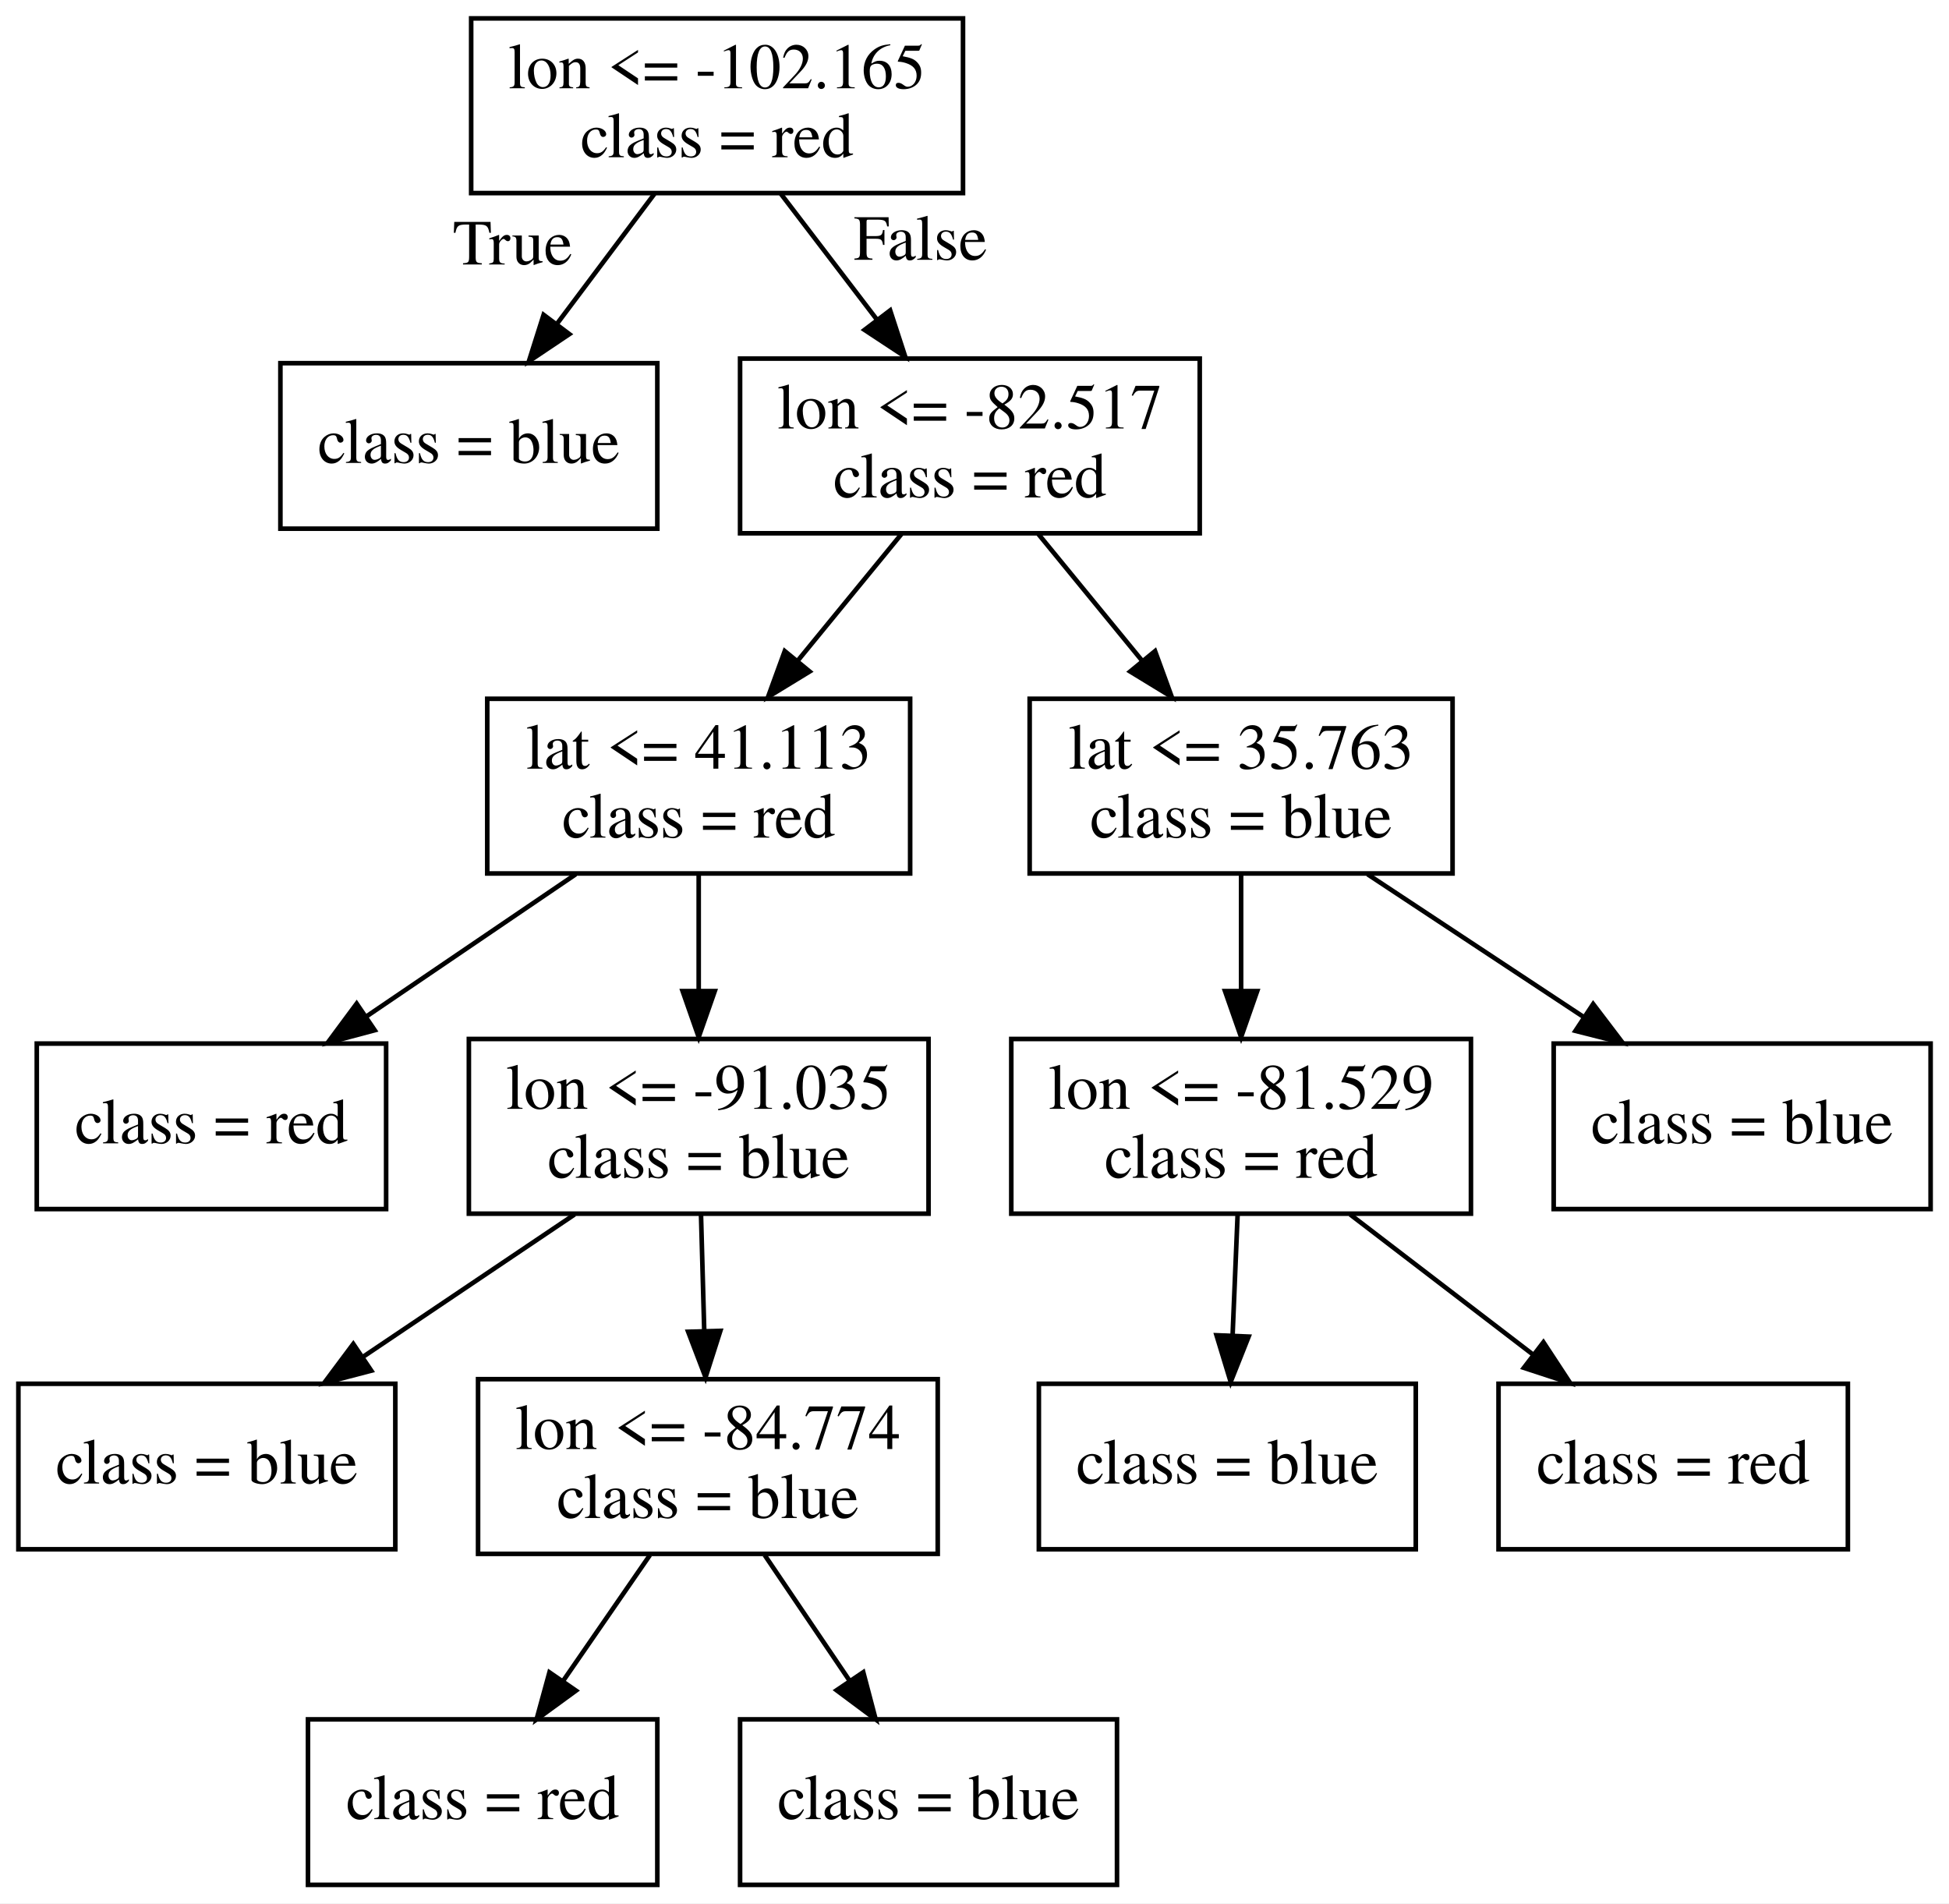
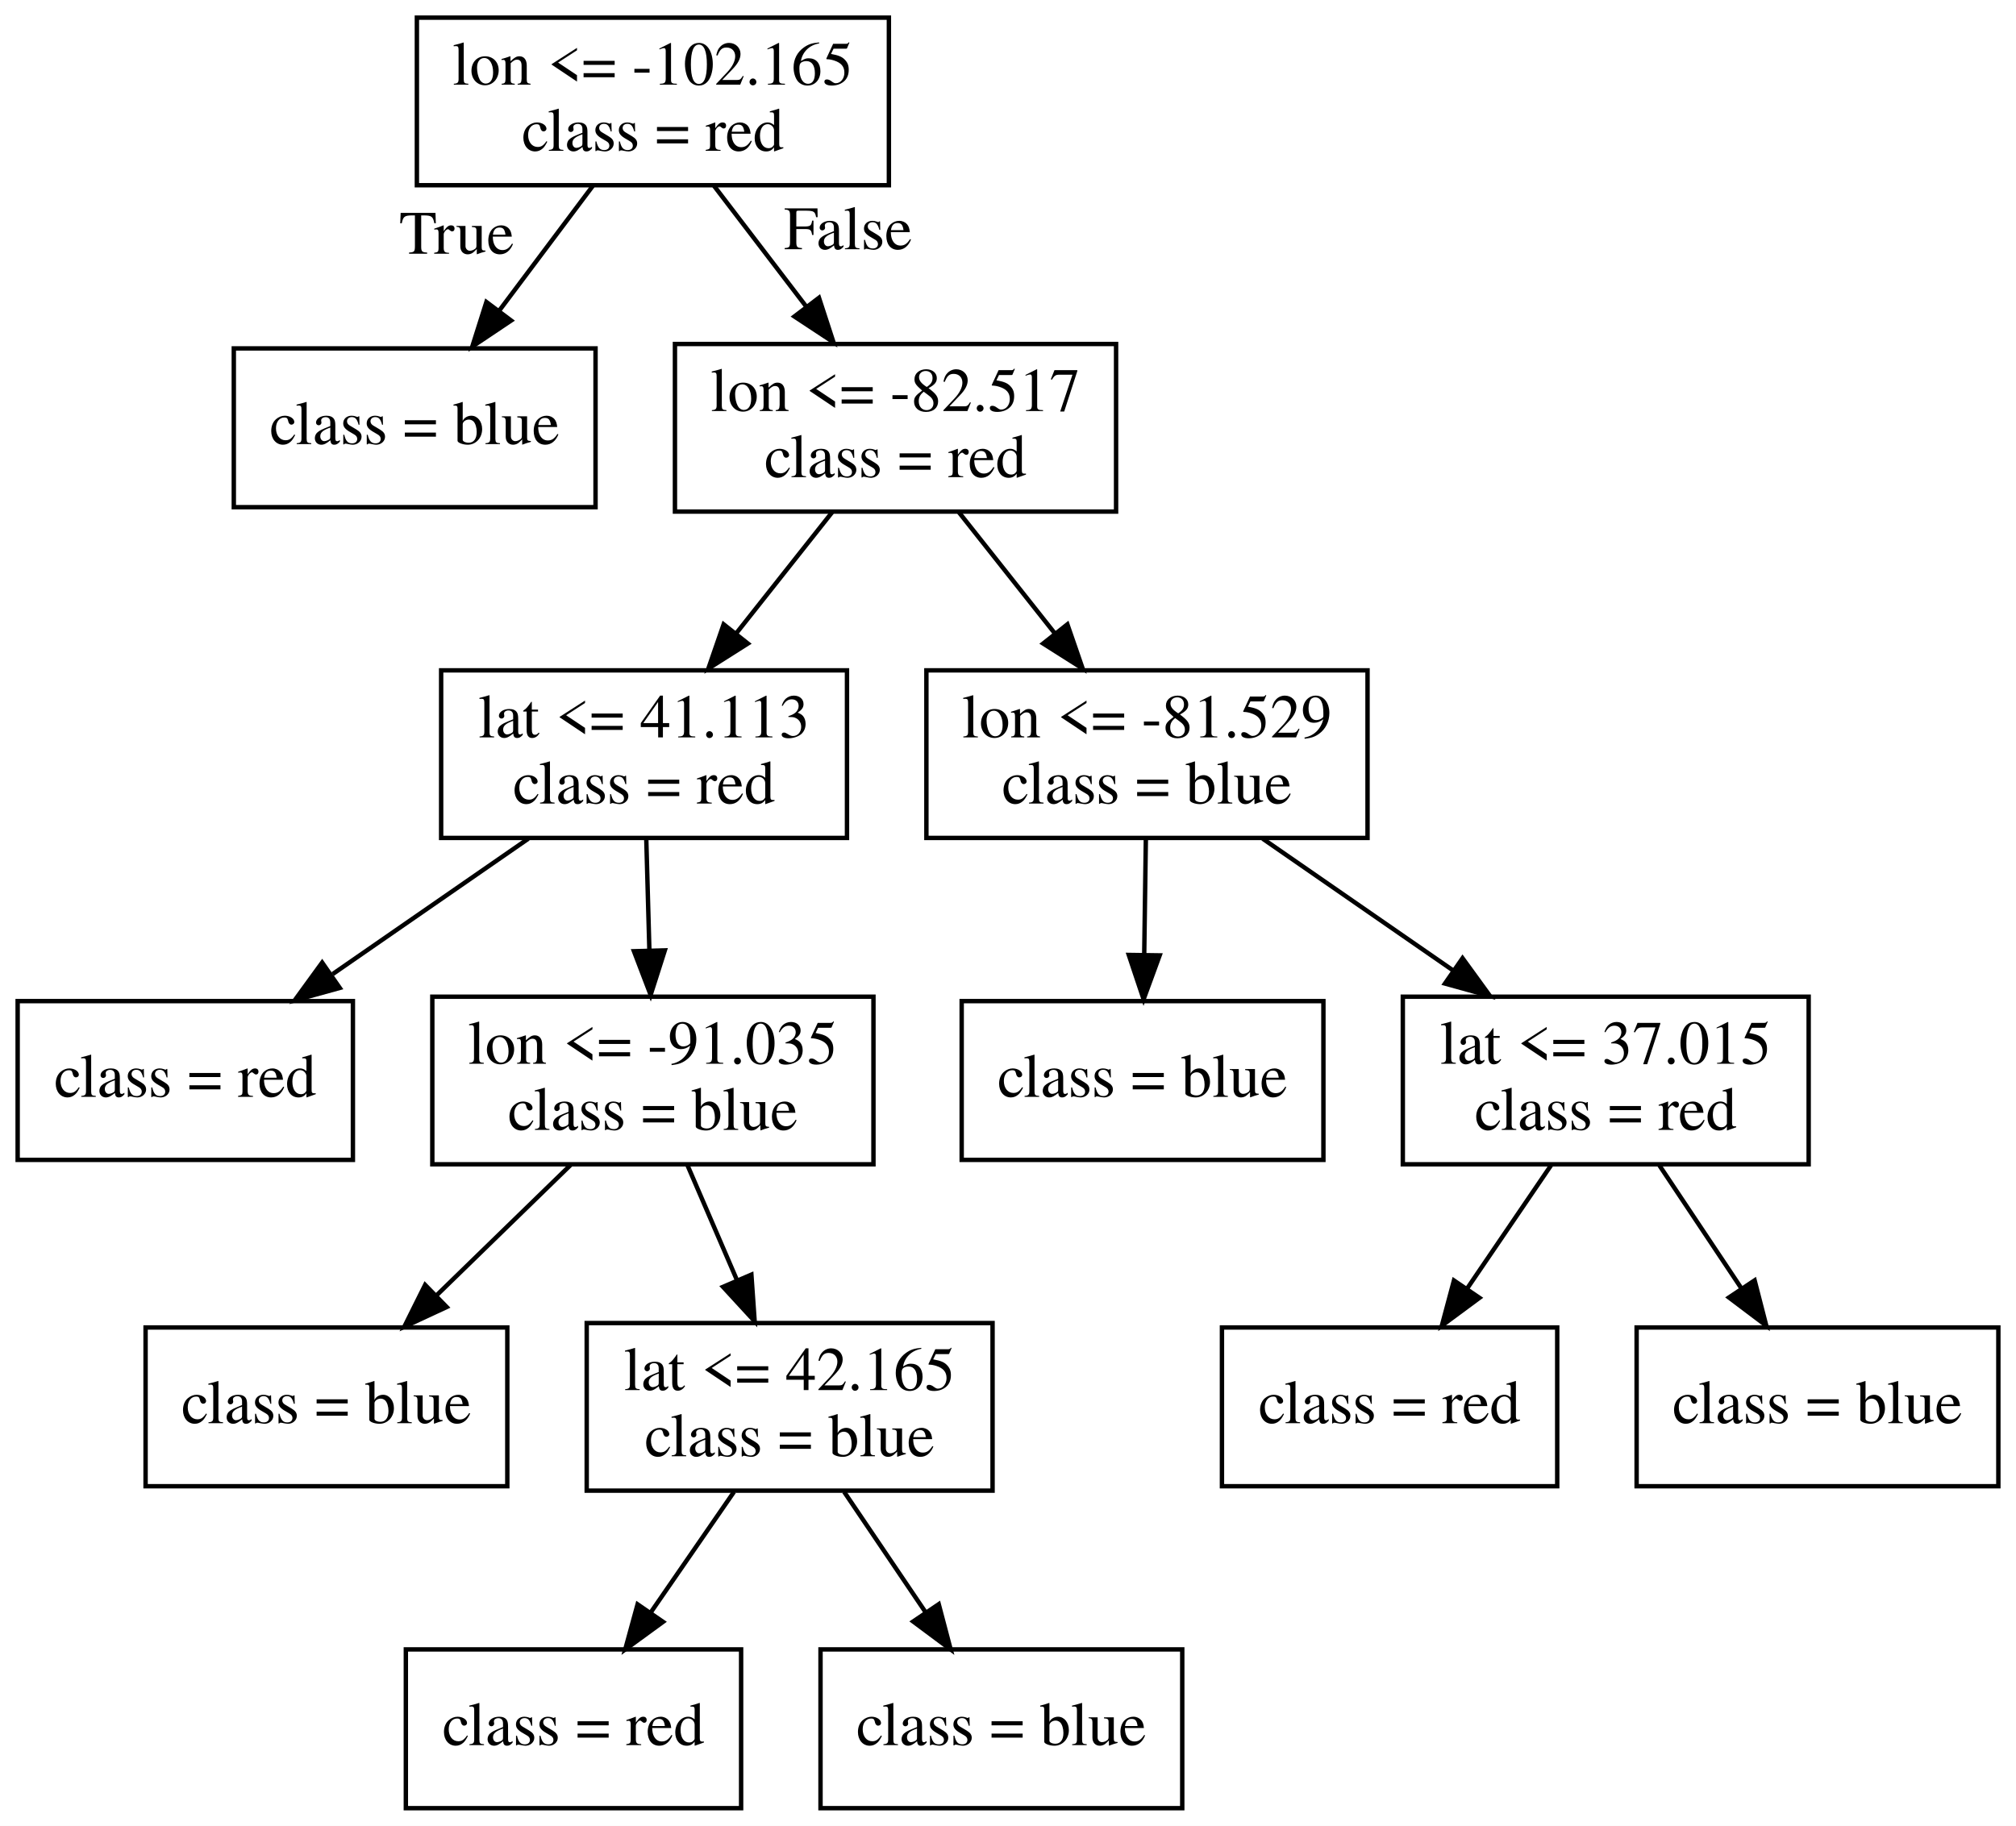
- <svg xmlns="http://www.w3.org/2000/svg" width="424pt" height="414pt" viewBox="0.00 0.00 424.00 414.00">
+ <svg xmlns="http://www.w3.org/2000/svg" width="457pt" height="414pt" viewBox="0.00 0.00 457.00 414.00">
  <g id="graph0" class="graph" transform="scale(1 1) rotate(0) translate(4 410)">
-     <polygon fill="white" stroke="transparent" points="-4,4 -4,-410 420,-410 420,4 -4,4" />
+     <polygon fill="white" stroke="transparent" points="-4,4 -4,-410 453,-410 453,4 -4,4" />
    <g id="node1" class="node">
-       <polygon fill="none" stroke="black" points="205.5,-406 98.5,-406 98.5,-368 205.5,-368 205.5,-406" />
-       <text text-anchor="middle" x="152" y="-390.8" font-family="Times,serif" font-size="14.00">lon &lt;= -102.165</text>
-       <text text-anchor="middle" x="152" y="-375.8" font-family="Times,serif" font-size="14.00">class = red</text>
+       <polygon fill="none" stroke="black" points="197.5,-406 90.5,-406 90.5,-368 197.5,-368 197.5,-406" />
+       <text text-anchor="middle" x="144" y="-390.8" font-family="Times,serif" font-size="14.00">lon &lt;= -102.165</text>
+       <text text-anchor="middle" x="144" y="-375.8" font-family="Times,serif" font-size="14.00">class = red</text>
    </g>
    <g id="node2" class="node">
-       <polygon fill="none" stroke="black" points="139,-331 57,-331 57,-295 139,-295 139,-331" />
-       <text text-anchor="middle" x="98" y="-309.3" font-family="Times,serif" font-size="14.00">class = blue</text>
+       <polygon fill="none" stroke="black" points="131,-331 49,-331 49,-295 131,-295 131,-331" />
+       <text text-anchor="middle" x="90" y="-309.3" font-family="Times,serif" font-size="14.00">class = blue</text>
    </g>
    <g id="edge1" class="edge">
-       <path fill="none" stroke="black" d="M138.37,-367.83C131.96,-359.28 124.21,-348.94 117.21,-339.62" />
-       <polygon fill="black" stroke="black" points="119.86,-337.32 111.06,-331.42 114.26,-341.52 119.86,-337.32" />
-       <text text-anchor="middle" x="107.53" y="-352.47" font-family="Times,serif" font-size="14.00">True</text>
+       <path fill="none" stroke="black" d="M130.37,-367.83C123.96,-359.28 116.21,-348.94 109.21,-339.62" />
+       <polygon fill="black" stroke="black" points="111.86,-337.32 103.06,-331.42 106.26,-341.52 111.86,-337.32" />
+       <text text-anchor="middle" x="99.53" y="-352.47" font-family="Times,serif" font-size="14.00">True</text>
    </g>
    <g id="node3" class="node">
-       <polygon fill="none" stroke="black" points="257,-332 157,-332 157,-294 257,-294 257,-332" />
-       <text text-anchor="middle" x="207" y="-316.8" font-family="Times,serif" font-size="14.00">lon &lt;= -82.517</text>
-       <text text-anchor="middle" x="207" y="-301.8" font-family="Times,serif" font-size="14.00">class = red</text>
+       <polygon fill="none" stroke="black" points="249,-332 149,-332 149,-294 249,-294 249,-332" />
+       <text text-anchor="middle" x="199" y="-316.8" font-family="Times,serif" font-size="14.00">lon &lt;= -82.517</text>
+       <text text-anchor="middle" x="199" y="-301.8" font-family="Times,serif" font-size="14.00">class = red</text>
    </g>
    <g id="edge2" class="edge">
-       <path fill="none" stroke="black" d="M165.88,-367.83C172.21,-359.54 179.84,-349.56 186.79,-340.45" />
-       <polygon fill="black" stroke="black" points="189.65,-342.48 192.93,-332.41 184.08,-338.24 189.65,-342.48" />
-       <text text-anchor="middle" x="196.25" y="-353.49" font-family="Times,serif" font-size="14.00">False</text>
+       <path fill="none" stroke="black" d="M157.88,-367.83C164.21,-359.54 171.84,-349.56 178.79,-340.45" />
+       <polygon fill="black" stroke="black" points="181.65,-342.48 184.93,-332.41 176.08,-338.24 181.65,-342.48" />
+       <text text-anchor="middle" x="188.25" y="-353.49" font-family="Times,serif" font-size="14.00">False</text>
    </g>
    <g id="node4" class="node">
-       <polygon fill="none" stroke="black" points="194,-258 102,-258 102,-220 194,-220 194,-258" />
-       <text text-anchor="middle" x="148" y="-242.8" font-family="Times,serif" font-size="14.00">lat &lt;= 41.113</text>
-       <text text-anchor="middle" x="148" y="-227.8" font-family="Times,serif" font-size="14.00">class = red</text>
+       <polygon fill="none" stroke="black" points="188,-258 96,-258 96,-220 188,-220 188,-258" />
+       <text text-anchor="middle" x="142" y="-242.8" font-family="Times,serif" font-size="14.00">lat &lt;= 41.113</text>
+       <text text-anchor="middle" x="142" y="-227.8" font-family="Times,serif" font-size="14.00">class = red</text>
    </g>
    <g id="edge3" class="edge">
-       <path fill="none" stroke="black" d="M192.11,-293.83C185.25,-285.45 176.97,-275.35 169.45,-266.17" />
-       <polygon fill="black" stroke="black" points="172.13,-263.93 163.09,-258.41 166.72,-268.37 172.13,-263.93" />
+       <path fill="none" stroke="black" d="M184.62,-293.83C178.05,-285.54 170.15,-275.56 162.94,-266.45" />
+       <polygon fill="black" stroke="black" points="165.53,-264.08 156.58,-258.41 160.04,-268.43 165.53,-264.08" />
    </g>
    <g id="node11" class="node">
-       <polygon fill="none" stroke="black" points="312,-258 220,-258 220,-220 312,-220 312,-258" />
-       <text text-anchor="middle" x="266" y="-242.8" font-family="Times,serif" font-size="14.00">lat &lt;= 35.763</text>
-       <text text-anchor="middle" x="266" y="-227.8" font-family="Times,serif" font-size="14.00">class = blue</text>
+       <polygon fill="none" stroke="black" points="306,-258 206,-258 206,-220 306,-220 306,-258" />
+       <text text-anchor="middle" x="256" y="-242.8" font-family="Times,serif" font-size="14.00">lon &lt;= -81.529</text>
+       <text text-anchor="middle" x="256" y="-227.8" font-family="Times,serif" font-size="14.00">class = blue</text>
    </g>
    <g id="edge10" class="edge">
-       <path fill="none" stroke="black" d="M221.89,-293.83C228.75,-285.45 237.03,-275.35 244.55,-266.17" />
-       <polygon fill="black" stroke="black" points="247.28,-268.37 250.91,-258.41 241.87,-263.93 247.28,-268.37" />
+       <path fill="none" stroke="black" d="M213.38,-293.83C219.95,-285.54 227.85,-275.56 235.06,-266.45" />
+       <polygon fill="black" stroke="black" points="237.96,-268.43 241.42,-258.41 232.47,-264.08 237.96,-268.43" />
    </g>
    <g id="node5" class="node">
-       <polygon fill="none" stroke="black" points="80,-183 4,-183 4,-147 80,-147 80,-183" />
-       <text text-anchor="middle" x="42" y="-161.3" font-family="Times,serif" font-size="14.00">class = red</text>
+       <polygon fill="none" stroke="black" points="76,-183 0,-183 0,-147 76,-147 76,-183" />
+       <text text-anchor="middle" x="38" y="-161.3" font-family="Times,serif" font-size="14.00">class = red</text>
    </g>
    <g id="edge4" class="edge">
-       <path fill="none" stroke="black" d="M121.25,-219.83C107.41,-210.43 90.37,-198.86 75.64,-188.85" />
-       <polygon fill="black" stroke="black" points="77.52,-185.9 67.28,-183.17 73.59,-191.69 77.52,-185.9" />
+       <path fill="none" stroke="black" d="M115.76,-219.83C102.3,-210.52 85.77,-199.07 71.41,-189.13" />
+       <polygon fill="black" stroke="black" points="73.02,-185.99 62.8,-183.17 69.03,-191.74 73.02,-185.99" />
    </g>
    <g id="node6" class="node">
-       <polygon fill="none" stroke="black" points="198,-184 98,-184 98,-146 198,-146 198,-184" />
-       <text text-anchor="middle" x="148" y="-168.8" font-family="Times,serif" font-size="14.00">lon &lt;= -91.035</text>
-       <text text-anchor="middle" x="148" y="-153.8" font-family="Times,serif" font-size="14.00">class = blue</text>
+       <polygon fill="none" stroke="black" points="194,-184 94,-184 94,-146 194,-146 194,-184" />
+       <text text-anchor="middle" x="144" y="-168.8" font-family="Times,serif" font-size="14.00">lon &lt;= -91.035</text>
+       <text text-anchor="middle" x="144" y="-153.8" font-family="Times,serif" font-size="14.00">class = blue</text>
    </g>
    <g id="edge5" class="edge">
-       <path fill="none" stroke="black" d="M148,-219.83C148,-212.13 148,-202.97 148,-194.42" />
-       <polygon fill="black" stroke="black" points="151.5,-194.41 148,-184.41 144.5,-194.41 151.5,-194.41" />
+       <path fill="none" stroke="black" d="M142.5,-219.83C142.72,-212.13 142.97,-202.97 143.21,-194.42" />
+       <polygon fill="black" stroke="black" points="146.71,-194.51 143.49,-184.41 139.71,-194.31 146.71,-194.51" />
    </g>
    <g id="node7" class="node">
-       <polygon fill="none" stroke="black" points="82,-109 0,-109 0,-73 82,-73 82,-109" />
-       <text text-anchor="middle" x="41" y="-87.3" font-family="Times,serif" font-size="14.00">class = blue</text>
+       <polygon fill="none" stroke="black" points="111,-109 29,-109 29,-73 111,-73 111,-109" />
+       <text text-anchor="middle" x="70" y="-87.3" font-family="Times,serif" font-size="14.00">class = blue</text>
    </g>
    <g id="edge6" class="edge">
-       <path fill="none" stroke="black" d="M121,-145.83C107.03,-136.43 89.83,-124.86 74.96,-114.85" />
-       <polygon fill="black" stroke="black" points="76.77,-111.85 66.52,-109.17 72.86,-117.66 76.77,-111.85" />
+       <path fill="none" stroke="black" d="M125.33,-145.83C116.11,-136.87 104.87,-125.93 94.94,-116.26" />
+       <polygon fill="black" stroke="black" points="97.26,-113.64 87.65,-109.17 92.37,-118.65 97.26,-113.64" />
    </g>
    <g id="node8" class="node">
-       <polygon fill="none" stroke="black" points="200,-110 100,-110 100,-72 200,-72 200,-110" />
-       <text text-anchor="middle" x="150" y="-94.8" font-family="Times,serif" font-size="14.00">lon &lt;= -84.774</text>
-       <text text-anchor="middle" x="150" y="-79.8" font-family="Times,serif" font-size="14.00">class = blue</text>
+       <polygon fill="none" stroke="black" points="221,-110 129,-110 129,-72 221,-72 221,-110" />
+       <text text-anchor="middle" x="175" y="-94.8" font-family="Times,serif" font-size="14.00">lat &lt;= 42.165</text>
+       <text text-anchor="middle" x="175" y="-79.8" font-family="Times,serif" font-size="14.00">class = blue</text>
    </g>
    <g id="edge7" class="edge">
-       <path fill="none" stroke="black" d="M148.5,-145.83C148.72,-138.13 148.97,-128.97 149.21,-120.42" />
-       <polygon fill="black" stroke="black" points="152.71,-120.51 149.49,-110.41 145.71,-120.31 152.71,-120.51" />
+       <path fill="none" stroke="black" d="M151.82,-145.83C155.21,-137.96 159.25,-128.57 163.01,-119.85" />
+       <polygon fill="black" stroke="black" points="166.33,-120.98 167.07,-110.41 159.9,-118.21 166.33,-120.98" />
    </g>
    <g id="node9" class="node">
-       <polygon fill="none" stroke="black" points="139,-36 63,-36 63,0 139,0 139,-36" />
-       <text text-anchor="middle" x="101" y="-14.3" font-family="Times,serif" font-size="14.00">class = red</text>
+       <polygon fill="none" stroke="black" points="164,-36 88,-36 88,0 164,0 164,-36" />
+       <text text-anchor="middle" x="126" y="-14.3" font-family="Times,serif" font-size="14.00">class = red</text>
    </g>
    <g id="edge8" class="edge">
-       <path fill="none" stroke="black" d="M137.38,-71.72C131.62,-63.37 124.71,-53.35 118.46,-44.3" />
-       <polygon fill="black" stroke="black" points="121.3,-42.25 112.73,-36 115.53,-46.22 121.3,-42.25" />
+       <path fill="none" stroke="black" d="M162.38,-71.72C156.62,-63.37 149.71,-53.35 143.46,-44.3" />
+       <polygon fill="black" stroke="black" points="146.3,-42.25 137.73,-36 140.53,-46.22 146.3,-42.25" />
    </g>
    <g id="node10" class="node">
-       <polygon fill="none" stroke="black" points="239,-36 157,-36 157,0 239,0 239,-36" />
-       <text text-anchor="middle" x="198" y="-14.3" font-family="Times,serif" font-size="14.00">class = blue</text>
+       <polygon fill="none" stroke="black" points="264,-36 182,-36 182,0 264,0 264,-36" />
+       <text text-anchor="middle" x="223" y="-14.3" font-family="Times,serif" font-size="14.00">class = blue</text>
    </g>
    <g id="edge9" class="edge">
-       <path fill="none" stroke="black" d="M162.36,-71.72C168,-63.37 174.78,-53.35 180.9,-44.3" />
-       <polygon fill="black" stroke="black" points="183.8,-46.25 186.5,-36 178,-42.33 183.8,-46.25" />
+       <path fill="none" stroke="black" d="M187.36,-71.72C193,-63.37 199.78,-53.35 205.9,-44.3" />
+       <polygon fill="black" stroke="black" points="208.8,-46.25 211.5,-36 203,-42.33 208.8,-46.25" />
    </g>
    <g id="node12" class="node">
-       <polygon fill="none" stroke="black" points="316,-184 216,-184 216,-146 316,-146 316,-184" />
-       <text text-anchor="middle" x="266" y="-168.8" font-family="Times,serif" font-size="14.00">lon &lt;= -81.529</text>
-       <text text-anchor="middle" x="266" y="-153.8" font-family="Times,serif" font-size="14.00">class = red</text>
+       <polygon fill="none" stroke="black" points="296,-183 214,-183 214,-147 296,-147 296,-183" />
+       <text text-anchor="middle" x="255" y="-161.3" font-family="Times,serif" font-size="14.00">class = blue</text>
    </g>
    <g id="edge11" class="edge">
-       <path fill="none" stroke="black" d="M266,-219.83C266,-212.13 266,-202.97 266,-194.42" />
-       <polygon fill="black" stroke="black" points="269.5,-194.41 266,-184.41 262.5,-194.41 269.5,-194.41" />
+       <path fill="none" stroke="black" d="M255.75,-219.83C255.64,-211.89 255.51,-202.41 255.38,-193.63" />
+       <polygon fill="black" stroke="black" points="258.88,-193.37 255.24,-183.42 251.88,-193.47 258.88,-193.37" />
+     </g>
+     <g id="node13" class="node">
+       <polygon fill="none" stroke="black" points="406,-184 314,-184 314,-146 406,-146 406,-184" />
+       <text text-anchor="middle" x="360" y="-168.8" font-family="Times,serif" font-size="14.00">lat &lt;= 37.015</text>
+       <text text-anchor="middle" x="360" y="-153.8" font-family="Times,serif" font-size="14.00">class = red</text>
+     </g>
+     <g id="edge12" class="edge">
+       <path fill="none" stroke="black" d="M282.24,-219.83C295.3,-210.79 311.25,-199.75 325.3,-190.02" />
+       <polygon fill="black" stroke="black" points="327.54,-192.73 333.76,-184.16 323.55,-186.98 327.54,-192.73" />
+     </g>
+     <g id="node14" class="node">
+       <polygon fill="none" stroke="black" points="349,-109 273,-109 273,-73 349,-73 349,-109" />
+       <text text-anchor="middle" x="311" y="-87.3" font-family="Times,serif" font-size="14.00">class = red</text>
+     </g>
+     <g id="edge13" class="edge">
+       <path fill="none" stroke="black" d="M347.64,-145.83C341.88,-137.37 334.92,-127.15 328.63,-117.9" />
+       <polygon fill="black" stroke="black" points="331.37,-115.72 322.85,-109.42 325.59,-119.65 331.37,-115.72" />
    </g>
    <g id="node15" class="node">
-       <polygon fill="none" stroke="black" points="416,-183 334,-183 334,-147 416,-147 416,-183" />
-       <text text-anchor="middle" x="375" y="-161.3" font-family="Times,serif" font-size="14.00">class = blue</text>
+       <polygon fill="none" stroke="black" points="449,-109 367,-109 367,-73 449,-73 449,-109" />
+       <text text-anchor="middle" x="408" y="-87.3" font-family="Times,serif" font-size="14.00">class = blue</text>
    </g>
    <g id="edge14" class="edge">
-       <path fill="none" stroke="black" d="M293.51,-219.83C307.74,-210.43 325.26,-198.86 340.41,-188.85" />
-       <polygon fill="black" stroke="black" points="342.59,-191.6 349,-183.17 338.73,-185.76 342.59,-191.6" />
-     </g>
-     <g id="node13" class="node">
-       <polygon fill="none" stroke="black" points="304,-109 222,-109 222,-73 304,-73 304,-109" />
-       <text text-anchor="middle" x="263" y="-87.3" font-family="Times,serif" font-size="14.00">class = blue</text>
-     </g>
-     <g id="edge12" class="edge">
-       <path fill="none" stroke="black" d="M265.24,-145.83C264.91,-137.89 264.52,-128.41 264.15,-119.63" />
-       <polygon fill="black" stroke="black" points="267.64,-119.26 263.73,-109.42 260.65,-119.55 267.64,-119.26" />
-     </g>
-     <g id="node14" class="node">
-       <polygon fill="none" stroke="black" points="398,-109 322,-109 322,-73 398,-73 398,-109" />
-       <text text-anchor="middle" x="360" y="-87.3" font-family="Times,serif" font-size="14.00">class = red</text>
-     </g>
-     <g id="edge13" class="edge">
-       <path fill="none" stroke="black" d="M289.72,-145.83C301.77,-136.6 316.54,-125.29 329.43,-115.41" />
-       <polygon fill="black" stroke="black" points="331.77,-118.03 337.58,-109.17 327.51,-112.47 331.77,-118.03" />
+       <path fill="none" stroke="black" d="M372.11,-145.83C377.75,-137.37 384.57,-127.15 390.73,-117.9" />
+       <polygon fill="black" stroke="black" points="393.75,-119.68 396.39,-109.42 387.93,-115.8 393.75,-119.68" />
    </g>
  </g>
</svg>
